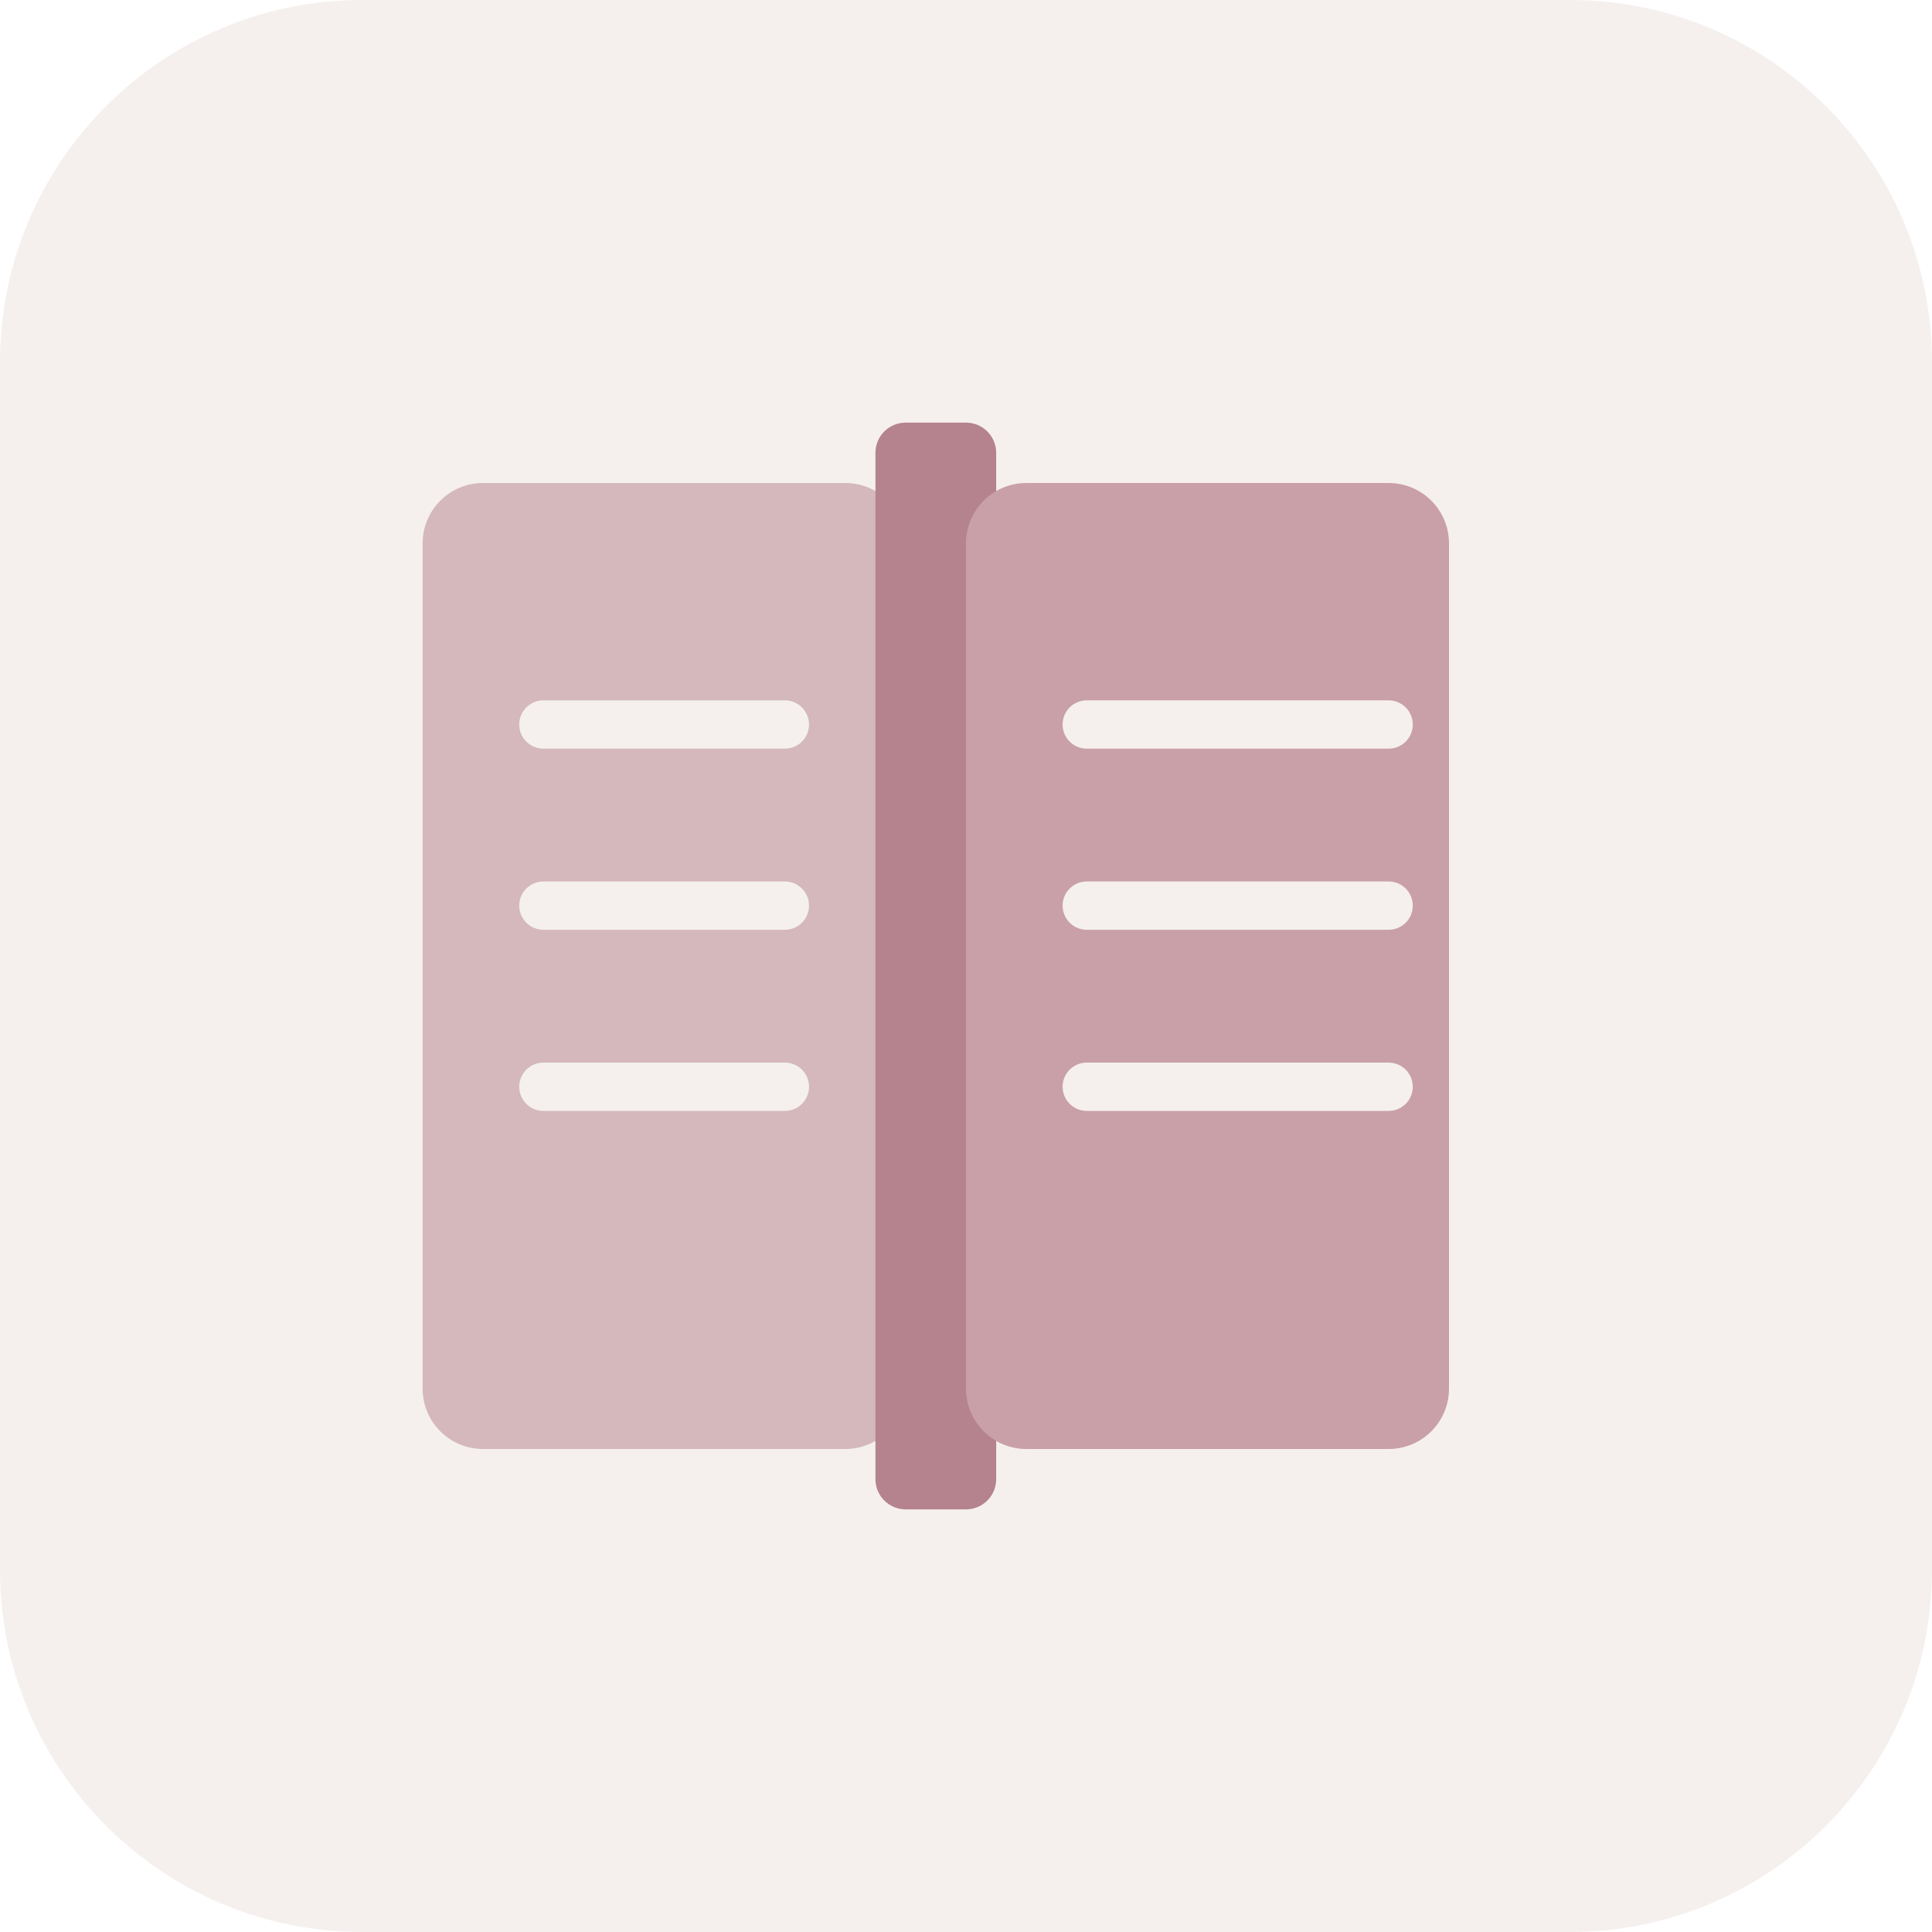
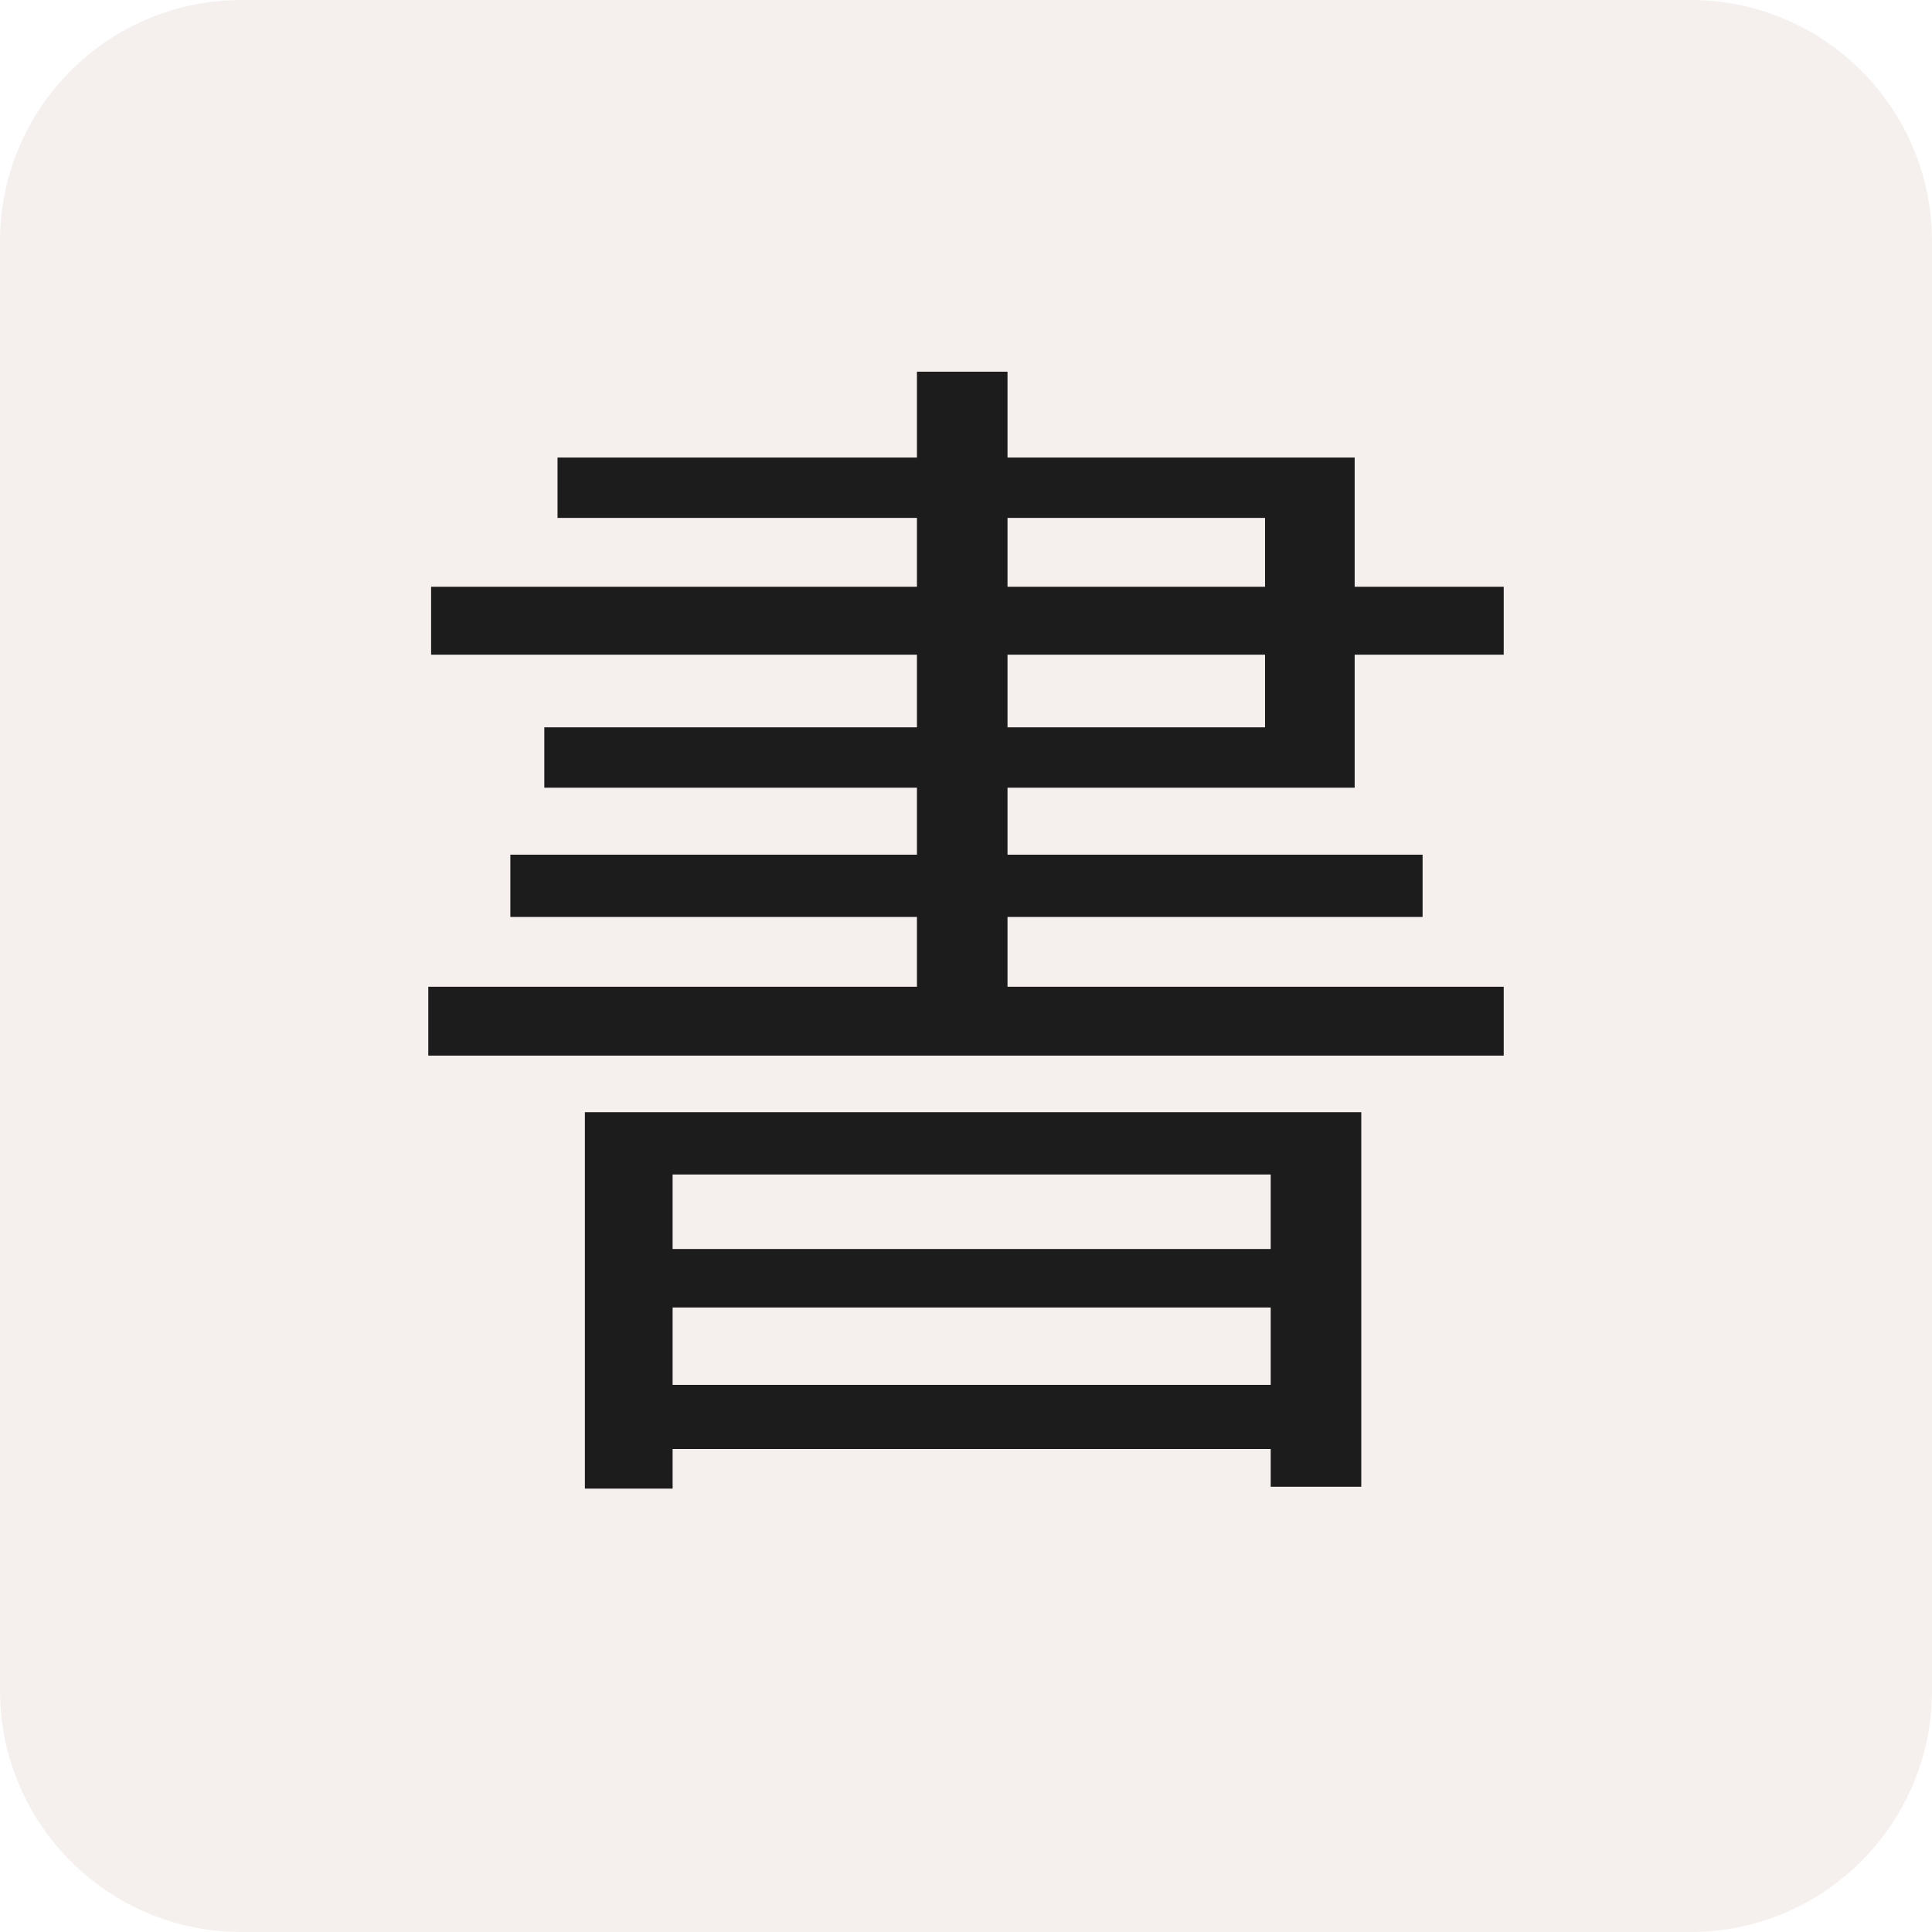
<svg xmlns="http://www.w3.org/2000/svg" viewBox="0 0 32 32" width="32" height="32">
-   <rect width="32" height="32" rx="6" fill="#f5f0ee" />
-   <rect x="7" y="8" width="8" height="16" rx="1" fill="#d4b8bb" />
-   <rect x="14.5" y="7" width="2" height="18" rx="0.5" fill="#b5838d" />
-   <rect x="16" y="8" width="8" height="16" rx="1" fill="#c9a0a8" />
-   <line x1="9" y1="12" x2="13" y2="12" stroke="#f5f0ee" stroke-width="0.8" stroke-linecap="round" />
-   <line x1="9" y1="15" x2="13" y2="15" stroke="#f5f0ee" stroke-width="0.8" stroke-linecap="round" />
-   <line x1="9" y1="18" x2="13" y2="18" stroke="#f5f0ee" stroke-width="0.8" stroke-linecap="round" />
-   <line x1="18" y1="12" x2="23" y2="12" stroke="#f5f0ee" stroke-width="0.8" stroke-linecap="round" />
-   <line x1="18" y1="15" x2="23" y2="15" stroke="#f5f0ee" stroke-width="0.8" stroke-linecap="round" />
-   <line x1="18" y1="18" x2="23" y2="18" stroke="#f5f0ee" stroke-width="0.8" stroke-linecap="round" />
+   <rect width="32" height="32" rx="4" fill="#f5f0ee" />
+   <text x="16" y="23" text-anchor="middle" font-family="Georgia, 'Times New Roman', serif" font-size="20" fill="#1c1c1c" letter-spacing="0">書</text>
</svg>
